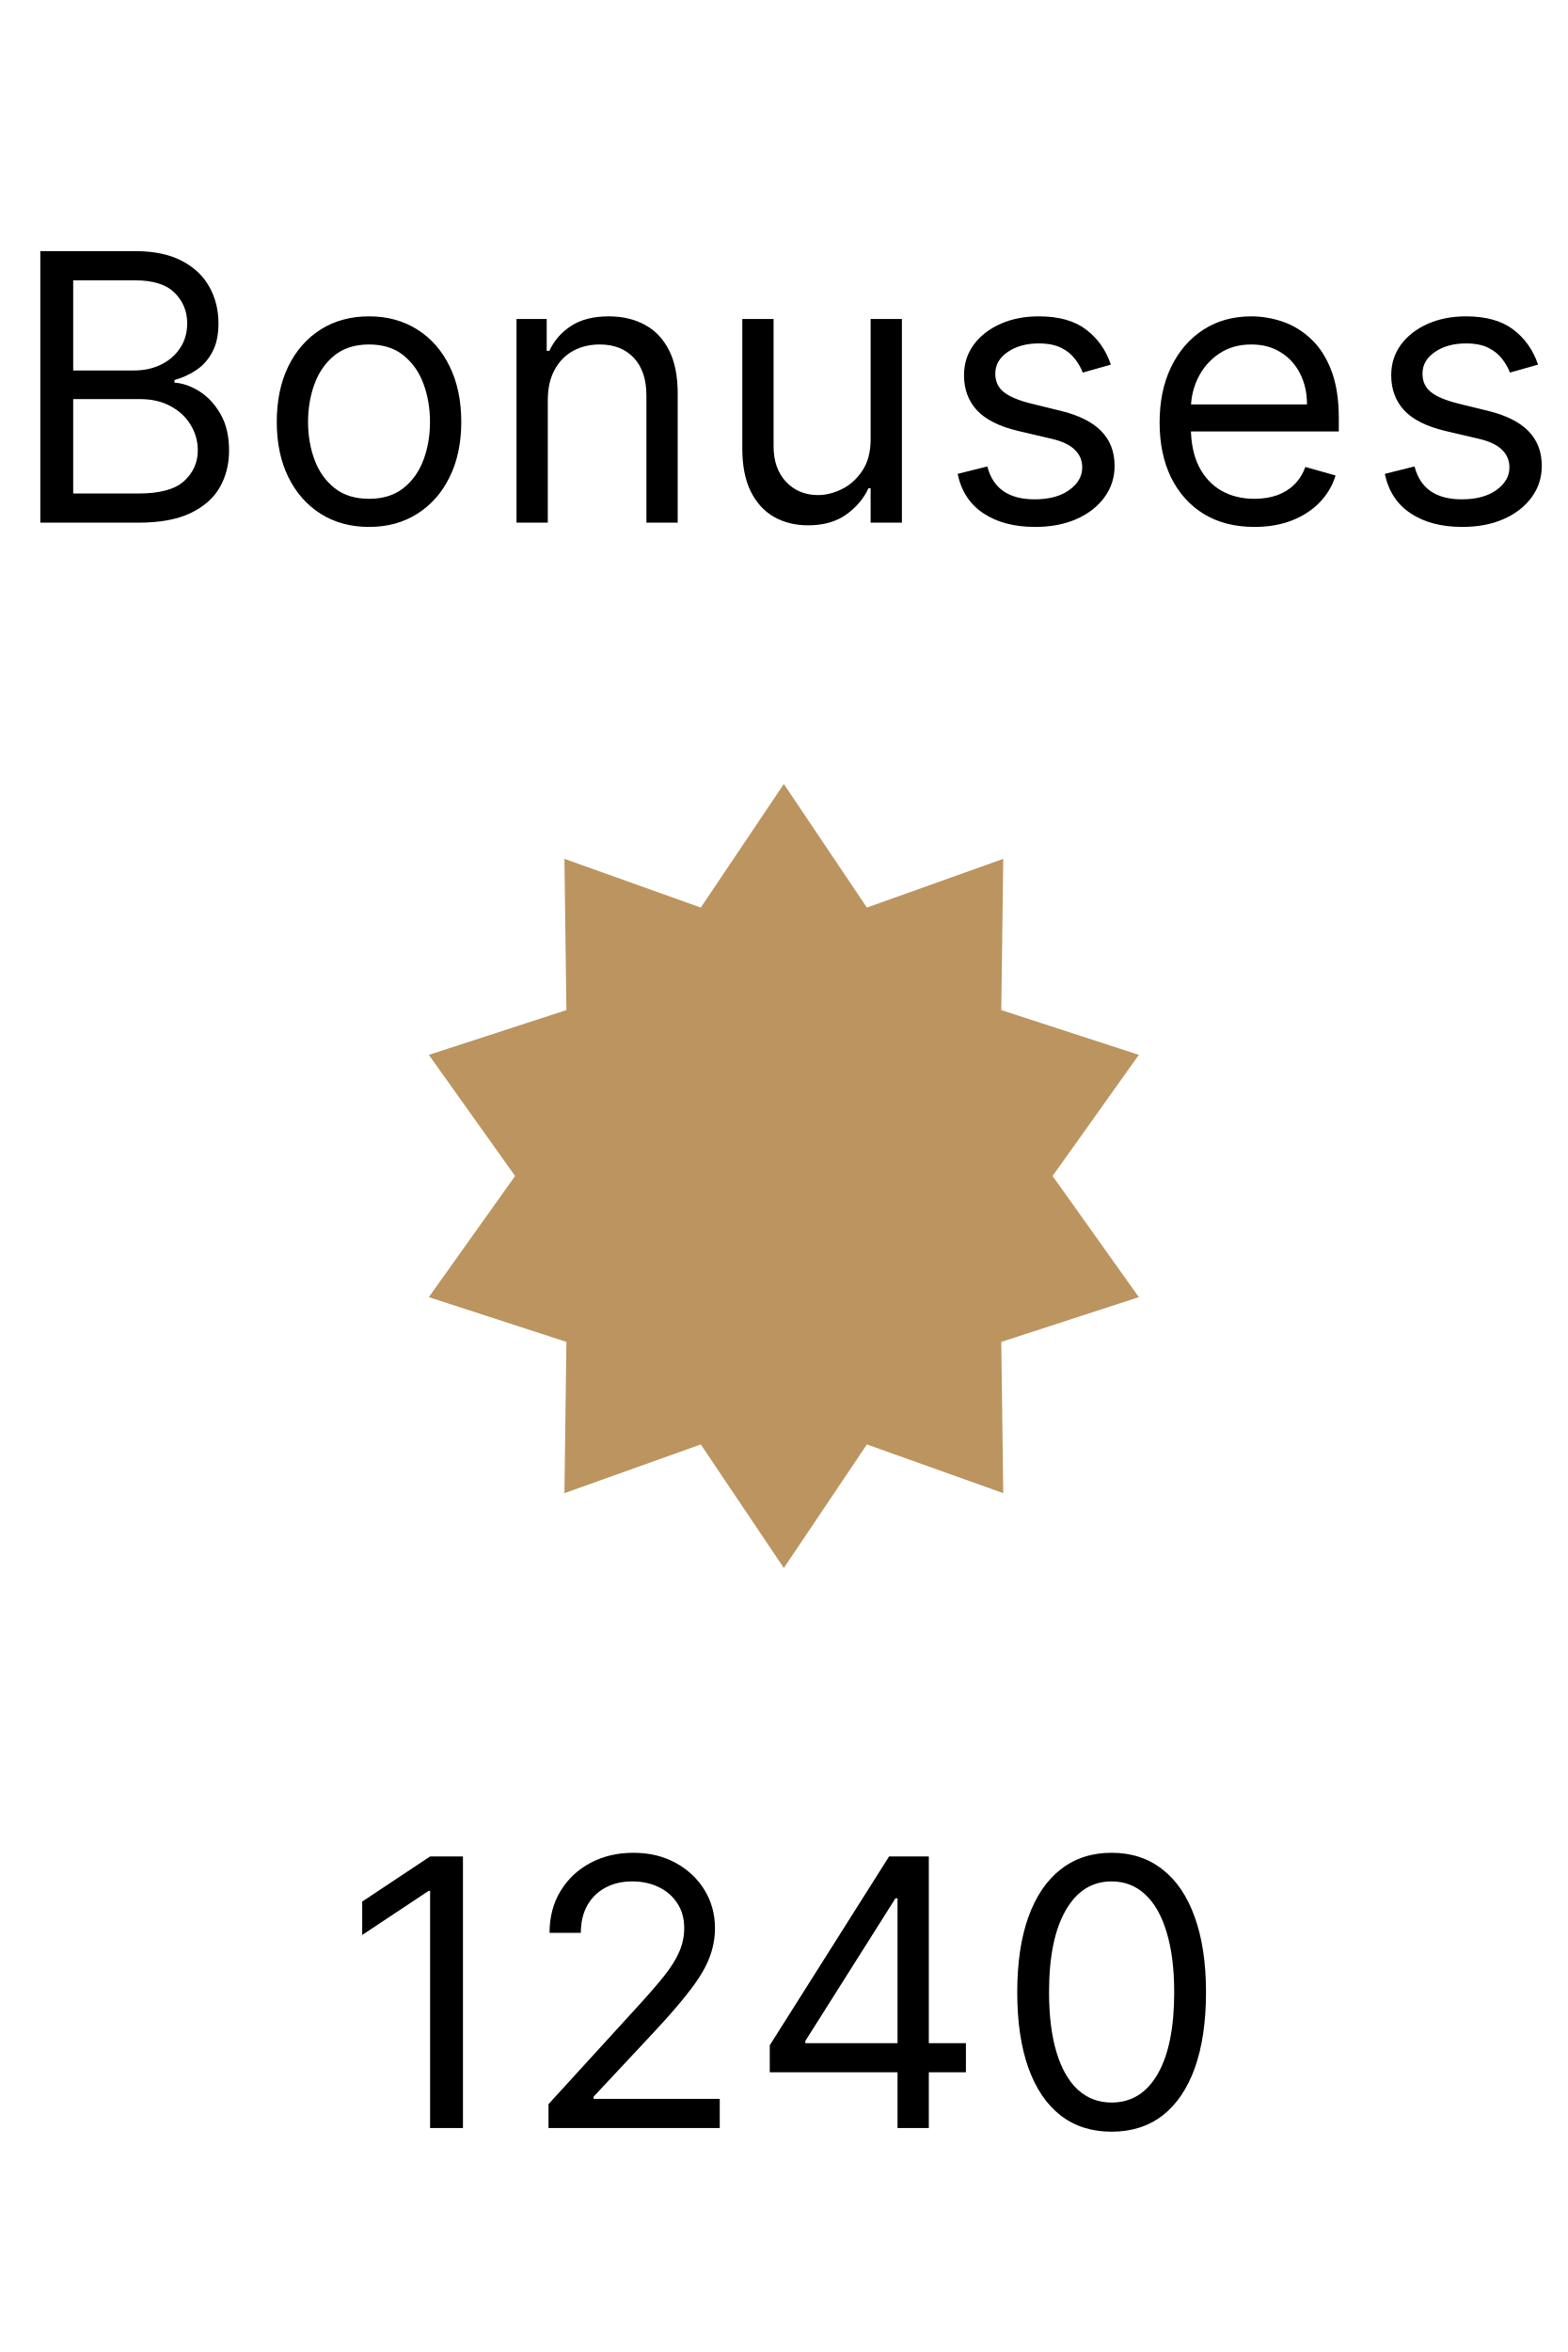
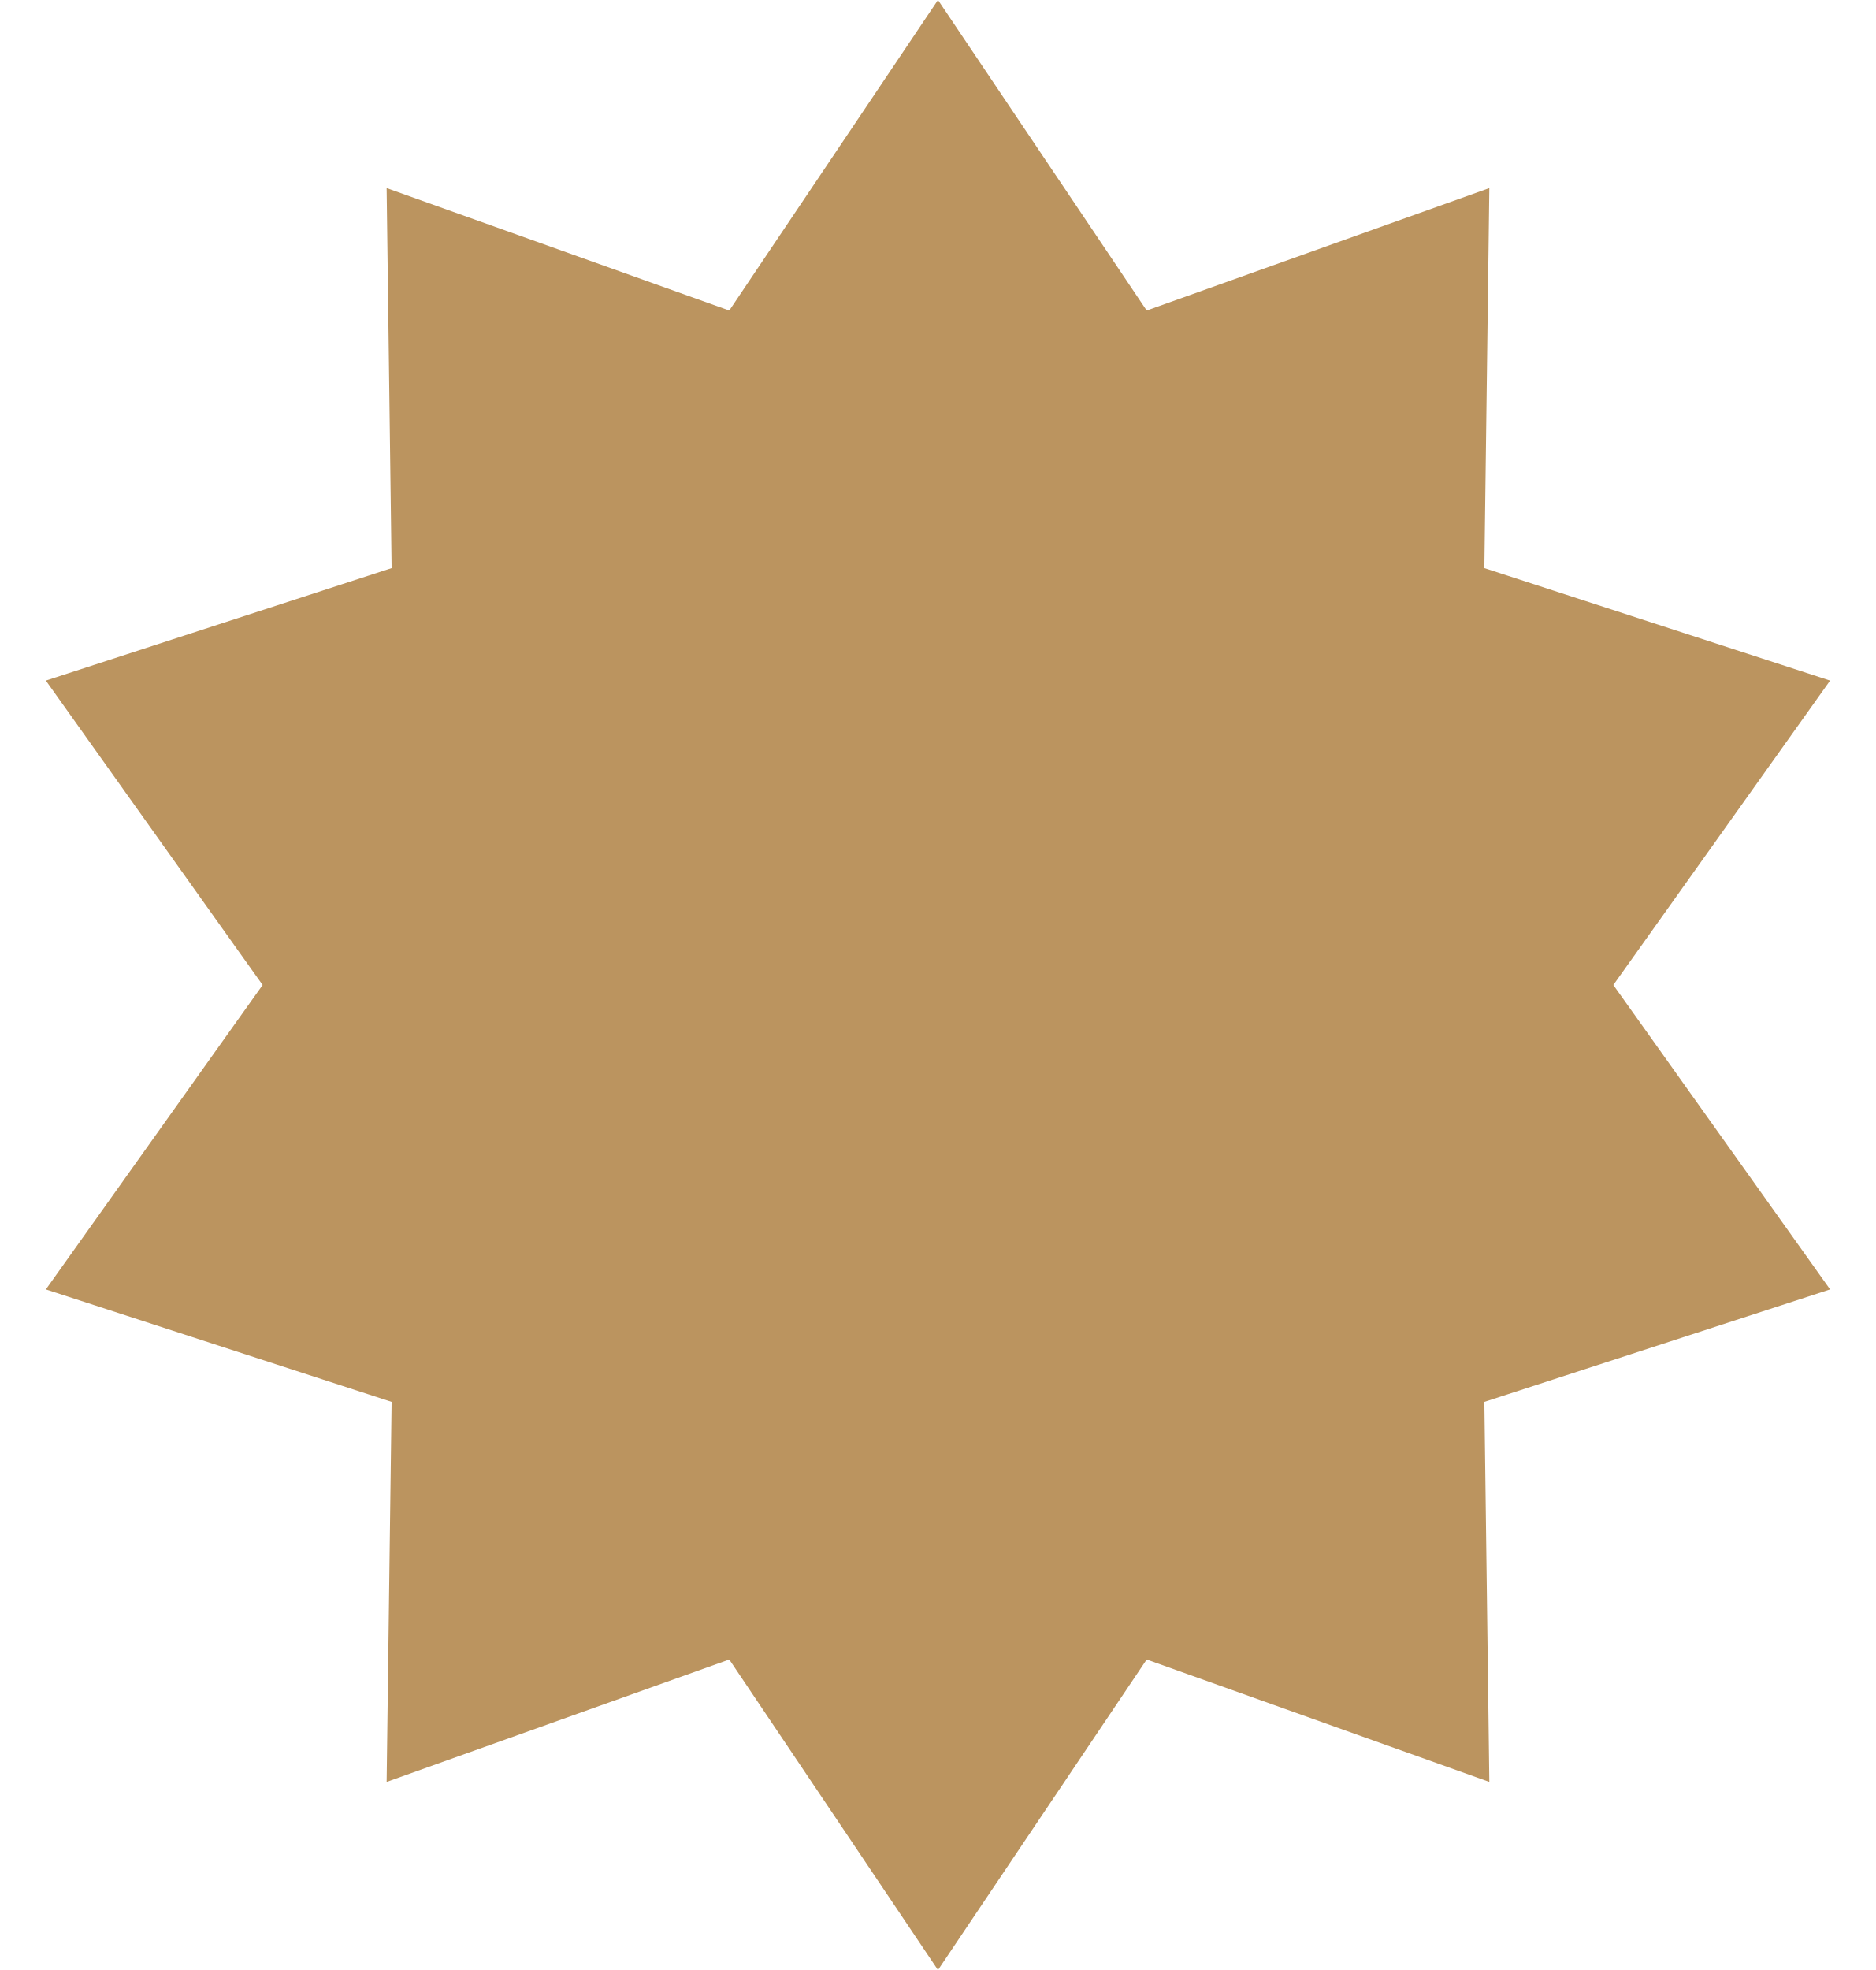
- <svg xmlns="http://www.w3.org/2000/svg" width="42" height="63" viewBox="0 0 42 63" fill="none">
-   <path d="M1.08 14V6.727H3.623C4.13 6.727 4.548 6.815 4.877 6.99C5.206 7.163 5.451 7.396 5.612 7.69C5.773 7.981 5.853 8.304 5.853 8.659C5.853 8.972 5.798 9.23 5.686 9.433C5.577 9.637 5.433 9.798 5.253 9.916C5.076 10.035 4.883 10.122 4.674 10.179V10.25C4.897 10.264 5.12 10.342 5.345 10.484C5.57 10.626 5.759 10.83 5.91 11.095C6.062 11.36 6.137 11.685 6.137 12.068C6.137 12.433 6.054 12.761 5.889 13.052C5.723 13.343 5.461 13.574 5.104 13.744C4.746 13.915 4.281 14 3.708 14H1.08ZM1.961 13.219H3.708C4.284 13.219 4.692 13.107 4.933 12.885C5.177 12.66 5.299 12.388 5.299 12.068C5.299 11.822 5.237 11.595 5.111 11.386C4.986 11.176 4.807 11.008 4.575 10.882C4.343 10.754 4.068 10.69 3.751 10.69H1.961V13.219ZM1.961 9.923H3.595C3.86 9.923 4.099 9.871 4.312 9.767C4.527 9.663 4.698 9.516 4.823 9.327C4.951 9.137 5.015 8.915 5.015 8.659C5.015 8.339 4.904 8.068 4.681 7.846C4.459 7.621 4.106 7.509 3.623 7.509H1.961V9.923ZM9.887 14.114C9.394 14.114 8.962 13.996 8.591 13.762C8.221 13.528 7.932 13.2 7.724 12.778C7.518 12.357 7.415 11.865 7.415 11.301C7.415 10.733 7.518 10.237 7.724 9.813C7.932 9.389 8.221 9.06 8.591 8.826C8.962 8.592 9.394 8.474 9.887 8.474C10.379 8.474 10.81 8.592 11.179 8.826C11.551 9.06 11.84 9.389 12.046 9.813C12.254 10.237 12.358 10.733 12.358 11.301C12.358 11.865 12.254 12.357 12.046 12.778C11.84 13.2 11.551 13.528 11.179 13.762C10.81 13.996 10.379 14.114 9.887 14.114ZM9.887 13.361C10.261 13.361 10.569 13.265 10.81 13.073C11.051 12.881 11.23 12.629 11.346 12.317C11.462 12.004 11.52 11.666 11.52 11.301C11.52 10.937 11.462 10.597 11.346 10.282C11.23 9.967 11.051 9.713 10.81 9.518C10.569 9.324 10.261 9.227 9.887 9.227C9.513 9.227 9.205 9.324 8.963 9.518C8.722 9.713 8.543 9.967 8.427 10.282C8.311 10.597 8.253 10.937 8.253 11.301C8.253 11.666 8.311 12.004 8.427 12.317C8.543 12.629 8.722 12.881 8.963 13.073C9.205 13.265 9.513 13.361 9.887 13.361ZM14.676 10.719V14H13.838V8.545H14.647V9.398H14.718C14.846 9.121 15.04 8.898 15.301 8.73C15.561 8.56 15.897 8.474 16.309 8.474C16.678 8.474 17.002 8.55 17.279 8.702C17.556 8.851 17.771 9.078 17.925 9.384C18.079 9.687 18.156 10.07 18.156 10.534V14H17.318V10.591C17.318 10.162 17.206 9.829 16.984 9.589C16.761 9.348 16.456 9.227 16.068 9.227C15.8 9.227 15.561 9.285 15.35 9.401C15.142 9.517 14.977 9.687 14.857 9.909C14.736 10.132 14.676 10.402 14.676 10.719ZM23.325 11.77V8.545H24.163V14H23.325V13.077H23.268C23.14 13.354 22.941 13.589 22.671 13.783C22.401 13.975 22.061 14.071 21.648 14.071C21.308 14.071 21.005 13.996 20.739 13.847C20.474 13.696 20.266 13.469 20.114 13.165C19.963 12.86 19.887 12.475 19.887 12.011V8.545H20.725V11.954C20.725 12.352 20.837 12.669 21.059 12.906C21.284 13.143 21.57 13.261 21.918 13.261C22.127 13.261 22.339 13.208 22.554 13.102C22.772 12.995 22.954 12.832 23.101 12.611C23.25 12.391 23.325 12.111 23.325 11.77ZM29.761 9.767L29.009 9.98C28.961 9.855 28.891 9.733 28.799 9.614C28.709 9.494 28.586 9.394 28.43 9.316C28.273 9.238 28.073 9.199 27.829 9.199C27.496 9.199 27.218 9.276 26.995 9.43C26.775 9.581 26.665 9.774 26.665 10.008C26.665 10.217 26.741 10.381 26.892 10.502C27.044 10.623 27.28 10.723 27.602 10.804L28.412 11.003C28.9 11.121 29.263 11.302 29.502 11.546C29.741 11.788 29.861 12.099 29.861 12.48C29.861 12.793 29.771 13.072 29.591 13.318C29.413 13.564 29.165 13.758 28.845 13.901C28.526 14.043 28.154 14.114 27.73 14.114C27.174 14.114 26.713 13.993 26.349 13.751C25.984 13.51 25.753 13.157 25.656 12.693L26.452 12.494C26.527 12.788 26.671 13.008 26.881 13.155C27.094 13.302 27.373 13.375 27.716 13.375C28.107 13.375 28.417 13.292 28.646 13.126C28.878 12.958 28.994 12.757 28.994 12.523C28.994 12.333 28.928 12.175 28.795 12.047C28.663 11.917 28.459 11.82 28.185 11.756L27.276 11.543C26.776 11.424 26.409 11.241 26.175 10.992C25.943 10.741 25.827 10.428 25.827 10.051C25.827 9.743 25.913 9.471 26.086 9.234C26.261 8.998 26.499 8.812 26.8 8.677C27.103 8.542 27.446 8.474 27.829 8.474C28.369 8.474 28.793 8.593 29.101 8.83C29.411 9.066 29.631 9.379 29.761 9.767ZM33.609 14.114C33.084 14.114 32.63 13.998 32.249 13.766C31.87 13.531 31.578 13.204 31.372 12.786C31.168 12.364 31.067 11.874 31.067 11.315C31.067 10.757 31.168 10.264 31.372 9.838C31.578 9.41 31.864 9.076 32.231 8.837C32.601 8.595 33.032 8.474 33.524 8.474C33.808 8.474 34.089 8.522 34.366 8.616C34.643 8.711 34.895 8.865 35.122 9.078C35.349 9.289 35.53 9.568 35.665 9.916C35.8 10.264 35.868 10.693 35.868 11.202V11.557H31.663V10.832H35.016C35.016 10.525 34.954 10.25 34.831 10.008C34.71 9.767 34.537 9.576 34.312 9.437C34.09 9.297 33.827 9.227 33.524 9.227C33.19 9.227 32.901 9.31 32.657 9.476C32.416 9.639 32.23 9.852 32.1 10.115C31.97 10.378 31.905 10.66 31.905 10.96V11.443C31.905 11.855 31.976 12.204 32.118 12.491C32.262 12.775 32.462 12.992 32.718 13.141C32.974 13.287 33.271 13.361 33.609 13.361C33.829 13.361 34.028 13.33 34.206 13.268C34.386 13.204 34.541 13.11 34.671 12.984C34.801 12.857 34.902 12.698 34.973 12.508L35.782 12.736C35.697 13.01 35.554 13.252 35.353 13.46C35.152 13.666 34.903 13.827 34.607 13.943C34.311 14.057 33.979 14.114 33.609 14.114ZM41.206 9.767L40.453 9.98C40.406 9.855 40.336 9.733 40.244 9.614C40.154 9.494 40.031 9.394 39.875 9.316C39.718 9.238 39.518 9.199 39.274 9.199C38.941 9.199 38.663 9.276 38.44 9.43C38.22 9.581 38.11 9.774 38.11 10.008C38.11 10.217 38.185 10.381 38.337 10.502C38.489 10.623 38.725 10.723 39.047 10.804L39.857 11.003C40.344 11.121 40.708 11.302 40.947 11.546C41.186 11.788 41.306 12.099 41.306 12.48C41.306 12.793 41.216 13.072 41.036 13.318C40.858 13.564 40.61 13.758 40.29 13.901C39.971 14.043 39.599 14.114 39.175 14.114C38.619 14.114 38.158 13.993 37.794 13.751C37.429 13.51 37.198 13.157 37.101 12.693L37.897 12.494C37.972 12.788 38.116 13.008 38.326 13.155C38.539 13.302 38.818 13.375 39.161 13.375C39.551 13.375 39.862 13.292 40.091 13.126C40.323 12.958 40.439 12.757 40.439 12.523C40.439 12.333 40.373 12.175 40.24 12.047C40.108 11.917 39.904 11.82 39.63 11.756L38.721 11.543C38.221 11.424 37.854 11.241 37.62 10.992C37.388 10.741 37.272 10.428 37.272 10.051C37.272 9.743 37.358 9.471 37.531 9.234C37.706 8.998 37.944 8.812 38.245 8.677C38.548 8.542 38.891 8.474 39.274 8.474C39.814 8.474 40.238 8.593 40.546 8.83C40.856 9.066 41.076 9.379 41.206 9.767Z" fill="black" />
-   <path d="M21 21L23.225 24.31L26.878 23.005L26.825 27.056L30.511 28.255L28.2 31.5L30.511 34.745L26.825 35.944L26.878 39.995L23.225 38.69L21 42L18.775 38.69L15.122 39.995L15.175 35.944L11.489 34.745L13.8 31.5L11.489 28.255L15.175 27.056L15.122 23.005L18.775 24.31L21 21Z" fill="#BB945F" />
-   <path d="M12.403 49.727V57H11.523V50.651H11.48L9.704 51.83V50.935L11.523 49.727H12.403ZM14.695 57V56.361L17.095 53.733C17.377 53.425 17.609 53.158 17.791 52.93C17.974 52.701 18.109 52.485 18.196 52.284C18.286 52.081 18.331 51.867 18.331 51.645C18.331 51.389 18.27 51.168 18.146 50.981C18.026 50.794 17.86 50.649 17.649 50.548C17.439 50.446 17.202 50.395 16.939 50.395C16.66 50.395 16.416 50.453 16.208 50.569C16.002 50.682 15.842 50.842 15.728 51.048C15.617 51.254 15.561 51.496 15.561 51.773H14.723C14.723 51.347 14.822 50.972 15.018 50.651C15.214 50.329 15.482 50.078 15.82 49.898C16.162 49.718 16.544 49.628 16.968 49.628C17.394 49.628 17.771 49.718 18.1 49.898C18.429 50.078 18.688 50.32 18.875 50.626C19.061 50.931 19.155 51.271 19.155 51.645C19.155 51.912 19.107 52.174 19.009 52.43C18.915 52.683 18.749 52.966 18.512 53.278C18.278 53.589 17.952 53.967 17.536 54.415L15.902 56.162V56.219H19.283V57H14.695ZM20.623 55.508V54.784L23.819 49.727H24.344V50.849H23.989L21.575 54.67V54.727H25.878V55.508H20.623ZM24.046 57V55.288V54.951V49.727H24.884V57H24.046ZM29.781 57.099C29.246 57.099 28.791 56.954 28.414 56.663C28.038 56.369 27.75 55.944 27.551 55.388C27.352 54.829 27.253 54.154 27.253 53.364C27.253 52.578 27.352 51.907 27.551 51.35C27.753 50.791 28.041 50.365 28.418 50.072C28.797 49.776 29.251 49.628 29.781 49.628C30.312 49.628 30.765 49.776 31.142 50.072C31.52 50.365 31.809 50.791 32.008 51.35C32.209 51.907 32.31 52.578 32.31 53.364C32.31 54.154 32.21 54.829 32.012 55.388C31.813 55.944 31.525 56.369 31.149 56.663C30.772 56.954 30.317 57.099 29.781 57.099ZM29.781 56.318C30.312 56.318 30.724 56.062 31.017 55.551C31.311 55.04 31.458 54.311 31.458 53.364C31.458 52.734 31.39 52.198 31.255 51.755C31.123 51.312 30.931 50.975 30.68 50.743C30.431 50.511 30.132 50.395 29.781 50.395C29.256 50.395 28.845 50.654 28.549 51.173C28.253 51.689 28.105 52.419 28.105 53.364C28.105 53.993 28.172 54.528 28.304 54.969C28.437 55.409 28.627 55.744 28.876 55.974C29.127 56.203 29.429 56.318 29.781 56.318Z" fill="black" />
+ <svg xmlns="http://www.w3.org/2000/svg" width="20" height="21" viewBox="0 0 20 21" fill="none">
+   <path d="M10 0L12.225 3.31L15.878 2.005L15.825 6.056L19.511 7.255L17.2 10.5L19.511 13.745L15.825 14.944L15.878 18.995L12.225 17.69L10 21L7.775 17.69L4.122 18.995L4.175 14.944L0.489 13.745L2.8 10.5L0.489 7.255L4.175 6.056L4.122 2.005L7.775 3.31L10 0Z" fill="#BB945F" />
</svg>
